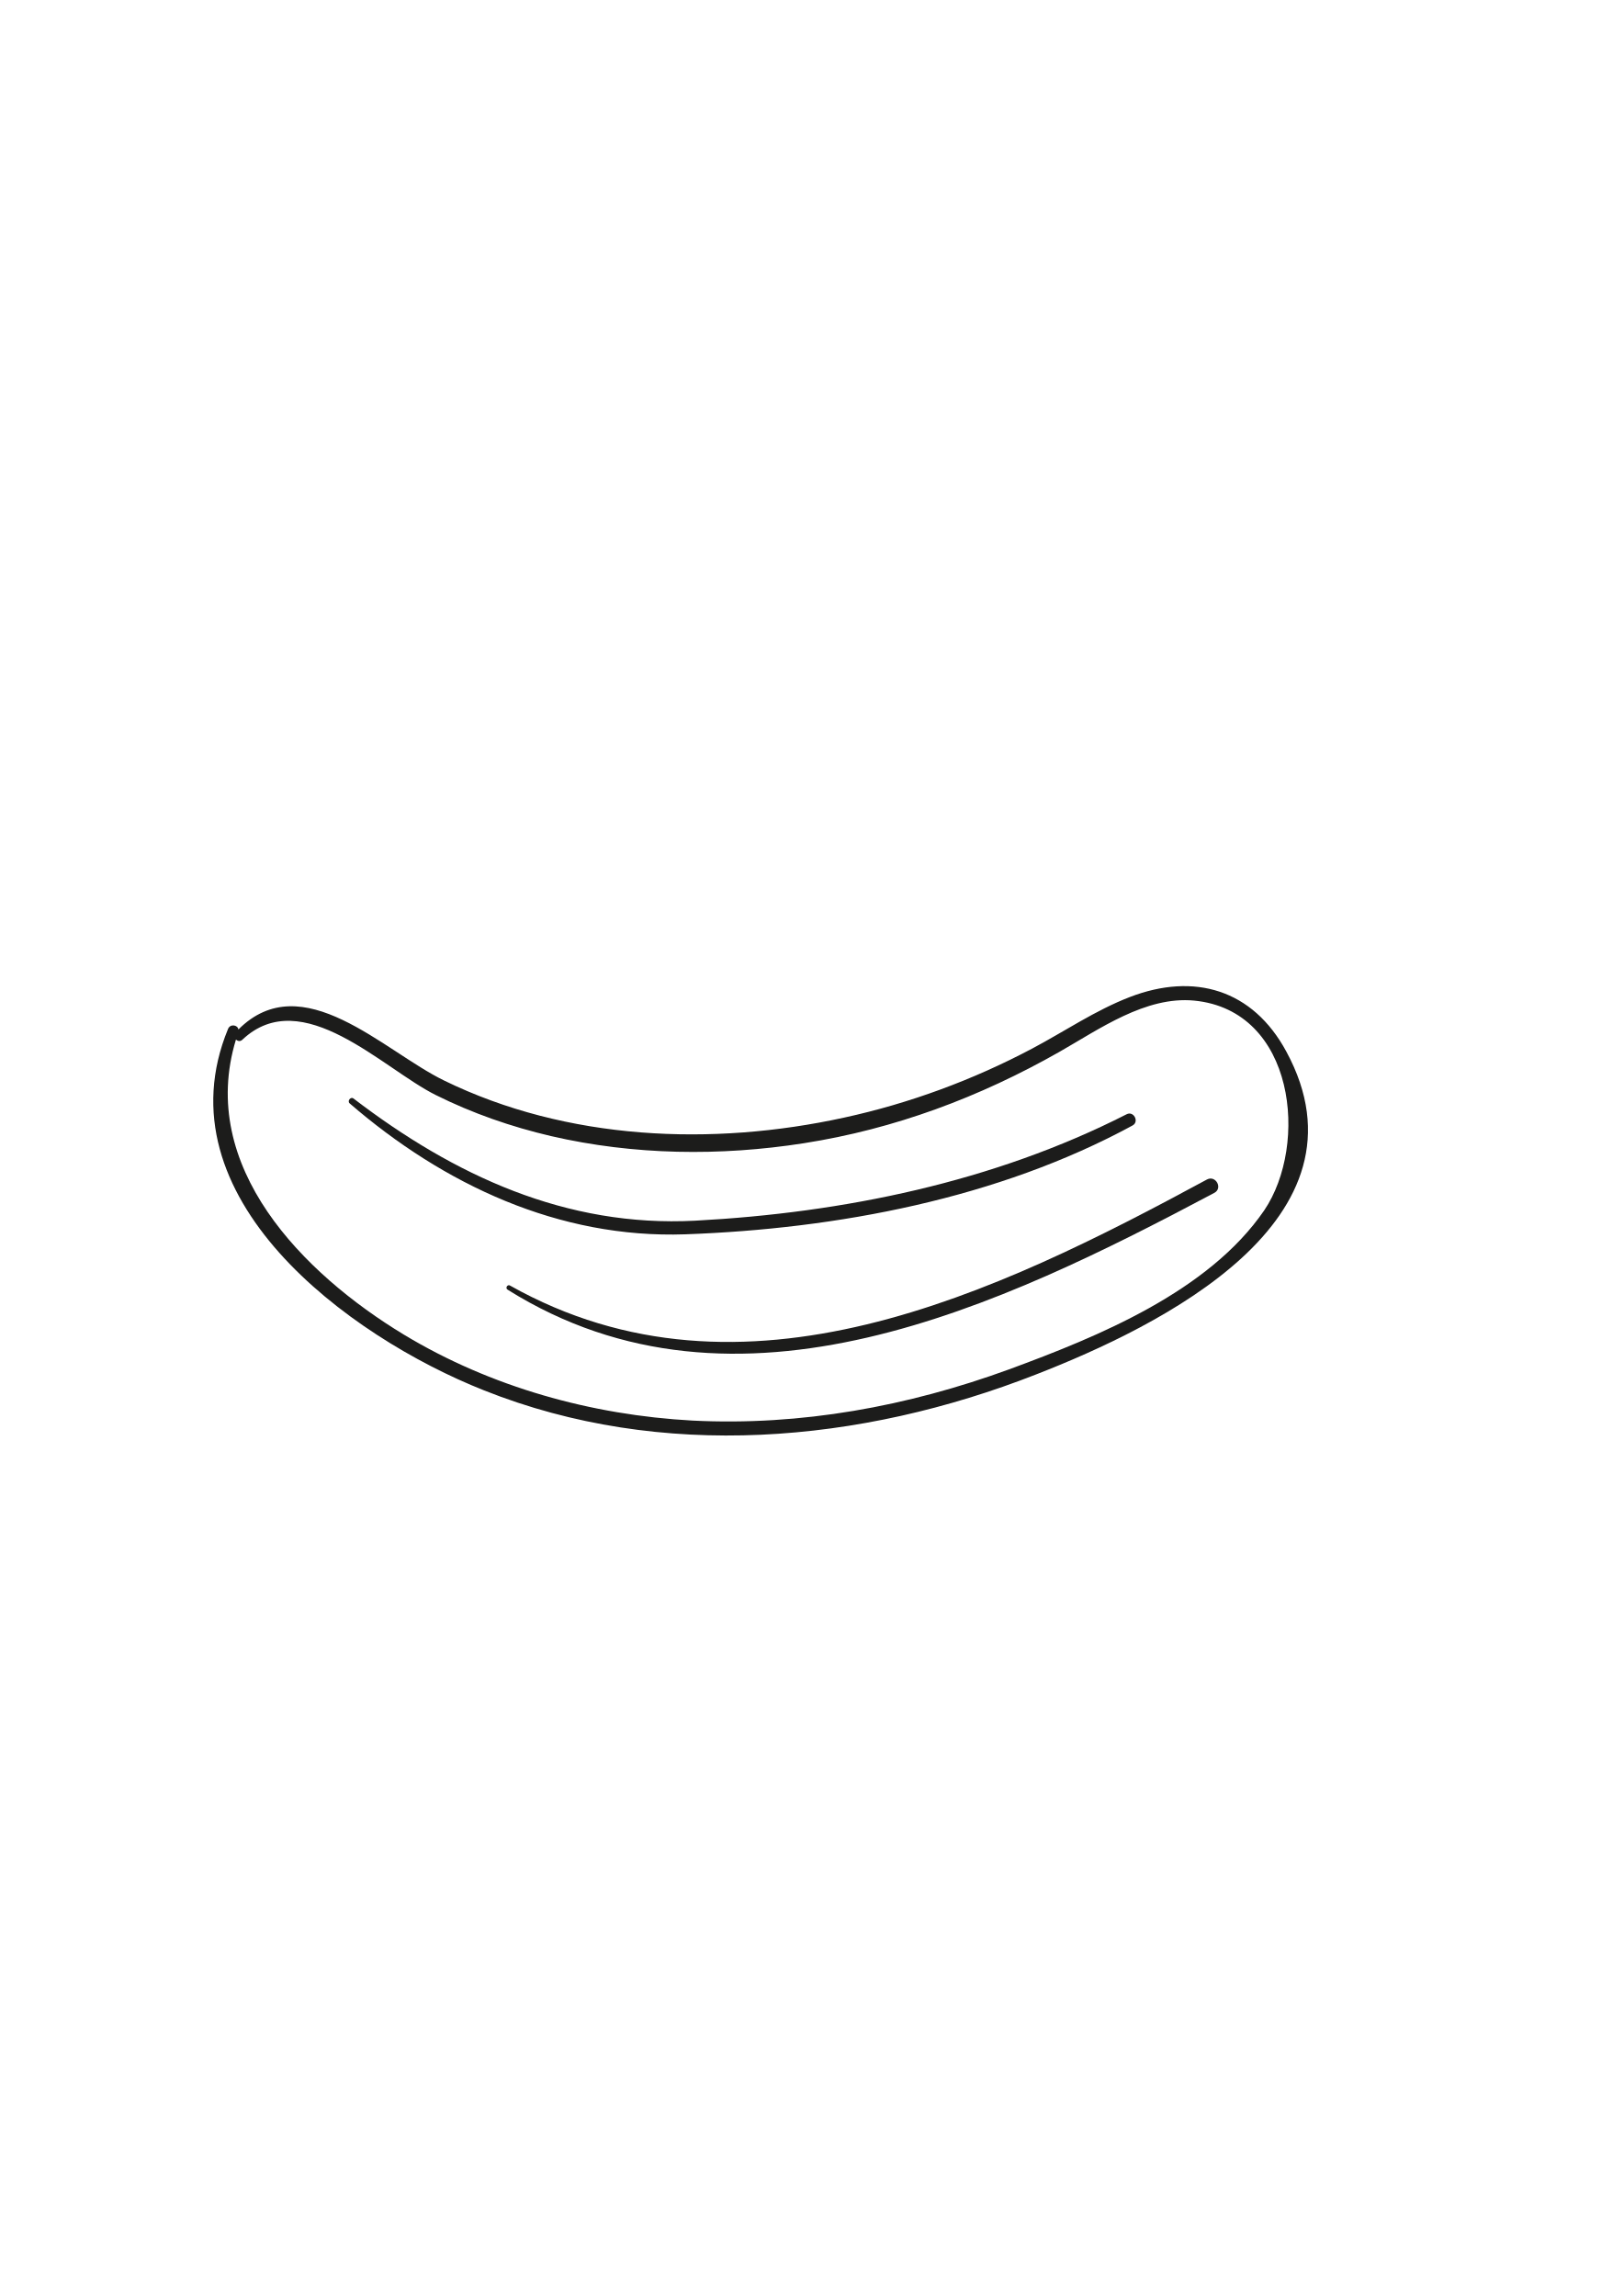
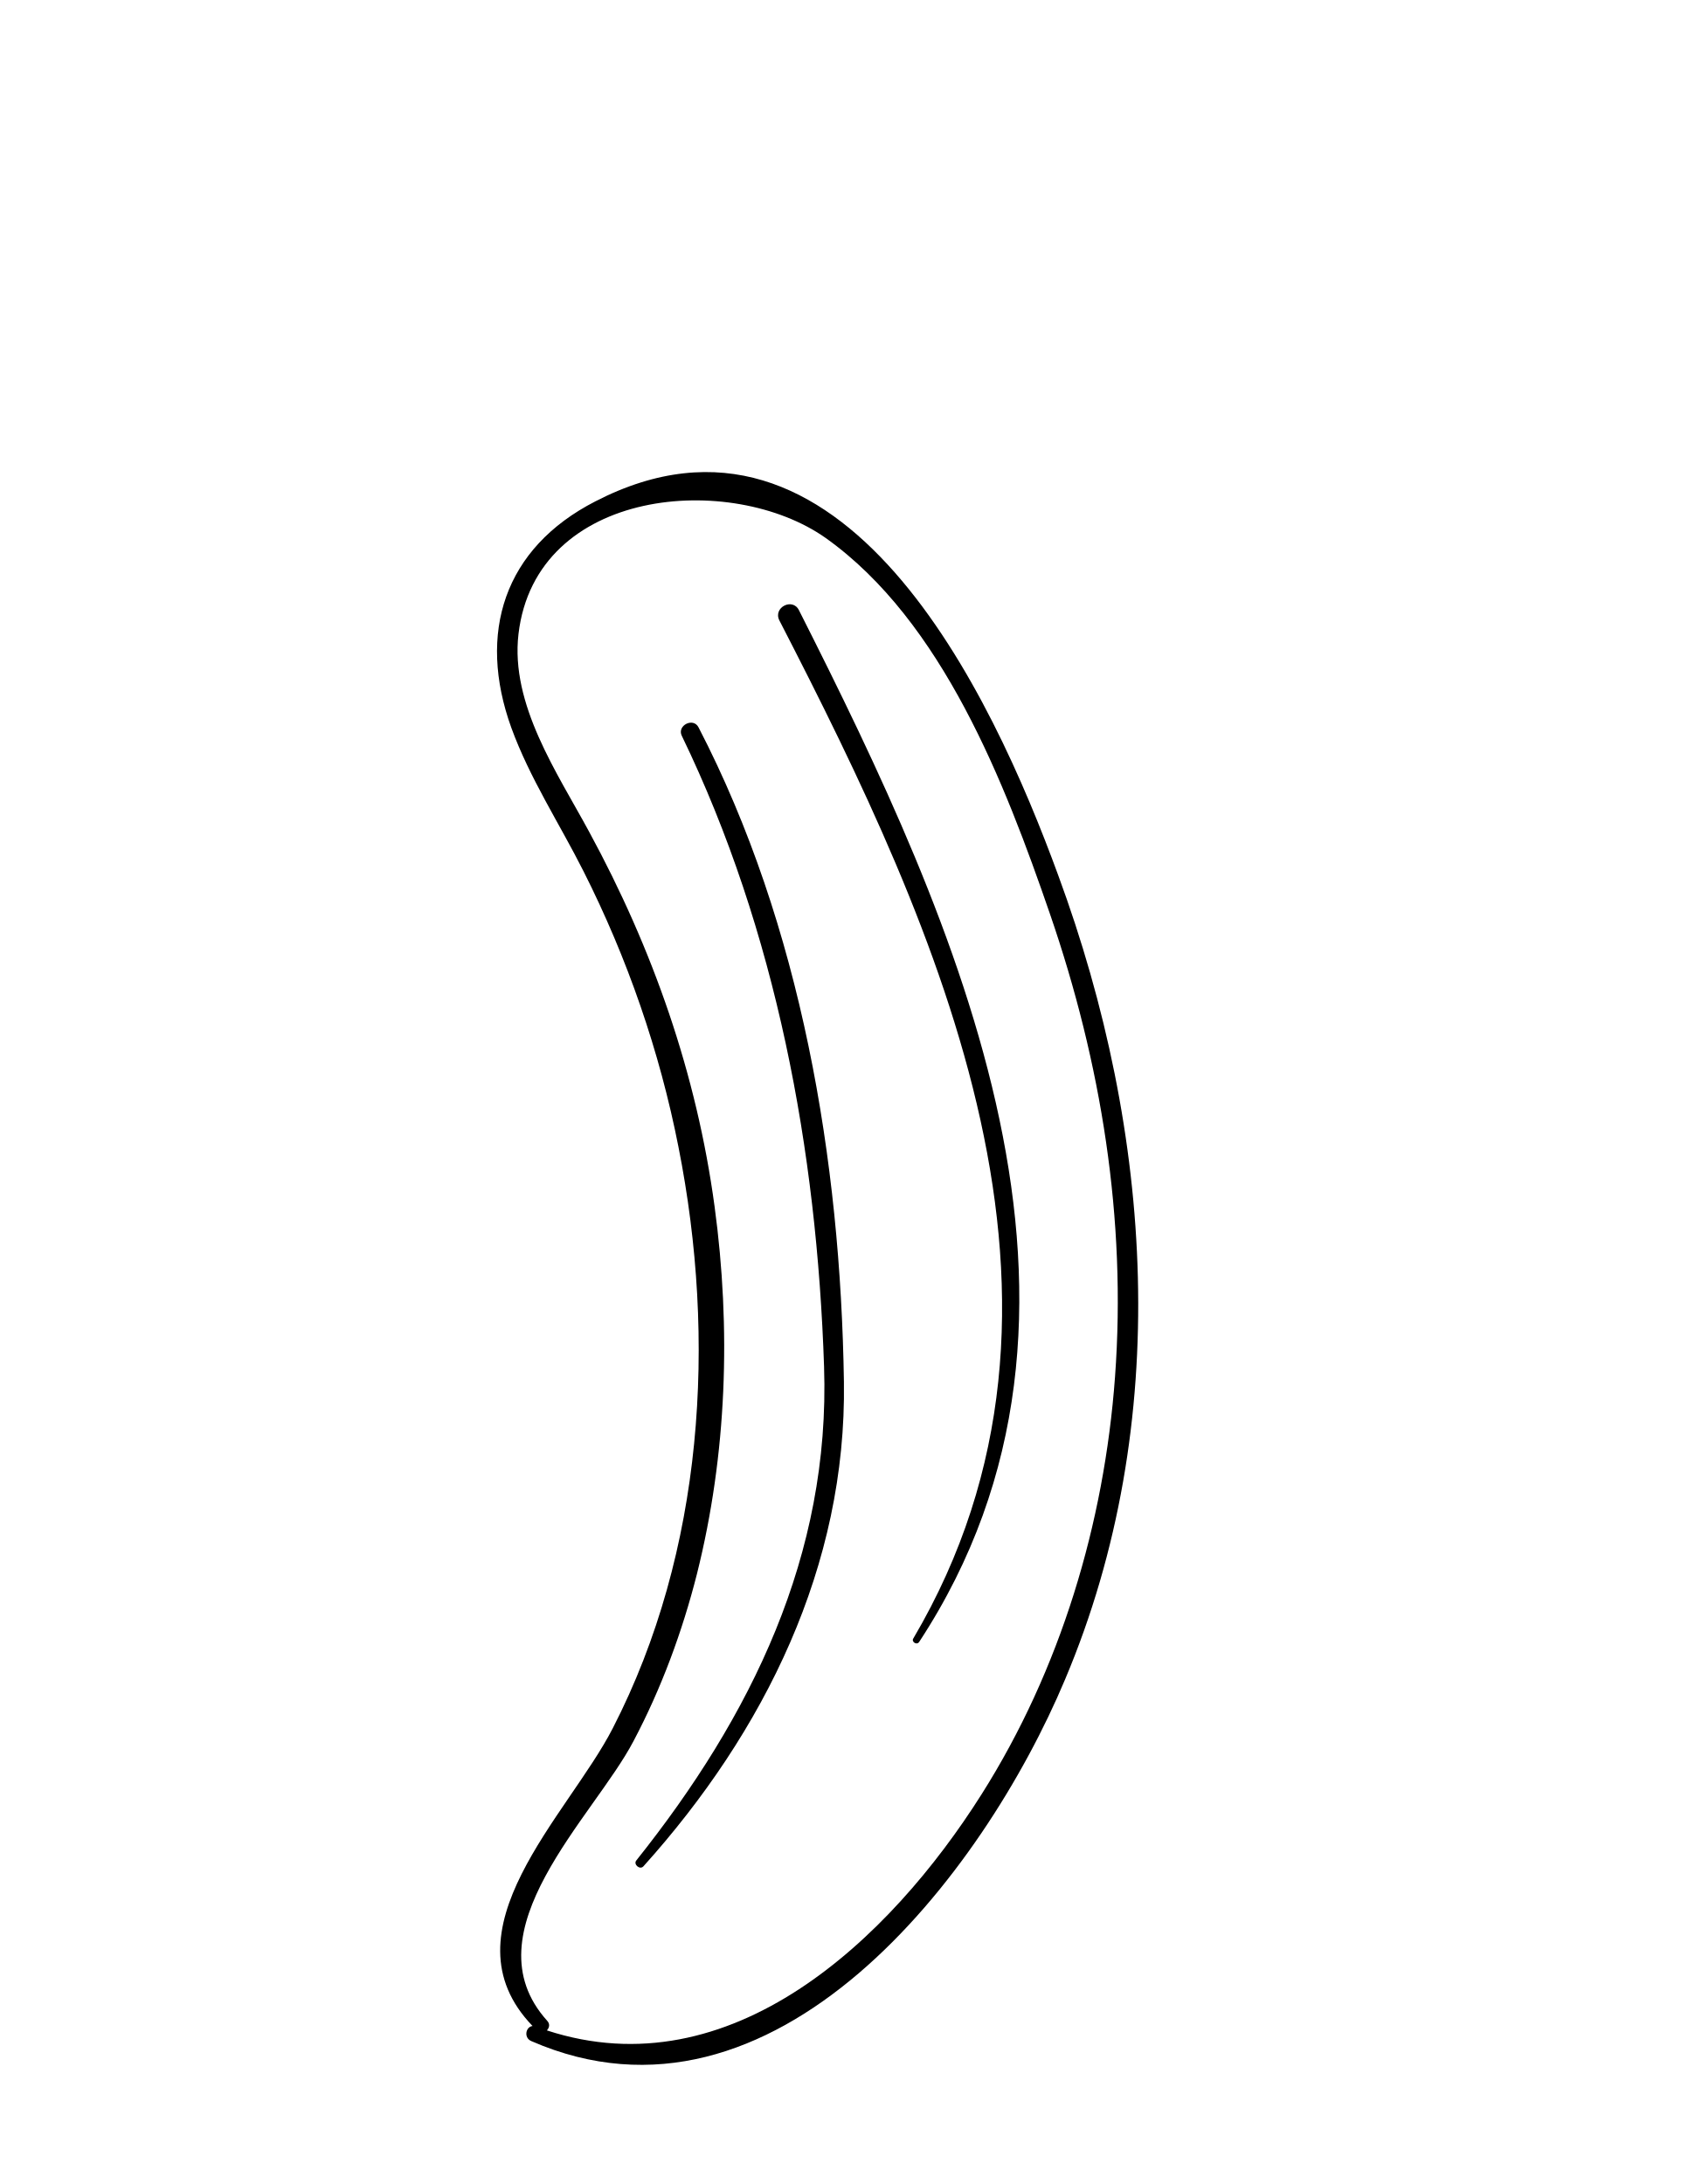
- <svg xmlns="http://www.w3.org/2000/svg" version="1.1" id="Layer_1" x="0px" y="0px" viewBox="0 0 595.3 841.9" enable-background="new 0 0 595.3 841.9" xml:space="preserve">
+ <svg xmlns="http://www.w3.org/2000/svg" version="1.1" id="Layer_1" x="0px" y="0px" viewBox="0 0 612 792" enable-background="new 0 0 612 792" xml:space="preserve">
  <g>
-     <path fill="#1C1C1B" d="M471.6,385.6C505,447.3,425,486.4,379.8,504c-64.3,25.2-137.2,31.8-202.4,5.8   C127.7,490.1,58.2,439,83.6,377.3c0.8-2,3.6-1.5,3.8,0.2c23.5-23.5,53.2,7.9,75.4,18.7c45,22,98.3,24.2,146.7,13.6   c23.9-5.2,47.2-13.8,68.9-25.3c11.9-6.3,23.1-14,35.8-18.9C437.8,356.5,459.3,362.8,471.6,385.6z M370,502.1   c32.6-12,73.1-28.5,93.5-58.3c16.3-24.1,11.4-73.3-25.7-76.9c-17.8-1.7-34.8,10.5-49.4,18.8c-29.2,16.6-60.4,28.3-93.7,33.5   c-30.7,4.8-62.3,4.4-92.6-2.6c-14.6-3.4-29-8.4-42.4-15.1c-19.3-9.6-48.9-40.9-70.8-20.3c-0.8,0.8-1.7,0.6-2.4,0   c-14.2,46.6,24.6,85.8,61.6,108.2c31.8,19.2,68.8,29.5,105.8,31.5C293.6,522.9,332.8,515.7,370,502.1z" />
-     <path fill="#1C1C1B" d="M442.5,432.5c3.2-1.7,5.9,3.2,2.7,4.9c-77.8,41.3-174.9,88.3-259.1,35.5c-1-0.6,0-2.1,0.9-1.5   C272.4,519.4,365.2,474.3,442.5,432.5z" />
-     <path fill="#1C1C1B" d="M415.2,412.7c-49.3,26.8-108.3,37.9-164,39.9c-46.3,1.6-88.5-18.2-123-48c-1-0.9,0.4-2.6,1.4-1.8   c36.9,28.2,77.9,47.3,125.3,44.8c54.4-2.9,109.4-14.2,158.1-39C415.6,407.2,417.8,411.3,415.2,412.7z" />
+     <path d="M215.9,181.8c89.8-46.3,143.8,70,167.8,135.6c34.4,93.3,41.8,198.5,2.5,291.6c-29.8,71-105.4,169.6-193.5,131.2   c-2.9-1.2-2.1-5.2,0.4-5.5c-33.2-34.5,12.9-76.4,29.1-108c33-64.2,37.7-140.8,23.8-210.8c-6.8-34.6-18.5-68.4-34.4-99.9   c-8.7-17.3-19.5-33.7-26.2-52.1C173,229.6,182.7,198.8,215.9,181.8z M380.7,331.4c-16.3-47.3-38.9-106.1-81.3-136.3   C265.3,171,194.3,176.6,188,229.9c-3,25.6,14.1,50.4,25.6,71.7c23.1,42.5,39,87.8,45.5,135.9c6,44.3,4.5,89.8-6.4,133.3   c-5.3,20.9-12.9,41.5-23,60.6c-14.4,27.5-60.3,69.2-31.3,101.4c1.1,1.2,0.8,2.5-0.1,3.5c66.7,21.8,124.3-32.9,157.6-85.6   c28.6-45.2,44.5-98.2,48.4-151.4C408.5,442.1,399.3,385.4,380.7,331.4z" />
+     <path d="M282.6,225c-2.4-4.7,4.8-8.4,7.1-3.7c57.2,113.2,122.1,254.4,43.6,374.1c-0.9,1.4-3-0.1-2.1-1.3   C402.8,472.5,340.6,337.6,282.6,225z" />
+     <path d="M253.3,263.8c37.2,71.8,51.5,157,52.7,237.3c1,66.7-28.8,126.9-72.7,175.7c-1.3,1.4-3.7-0.7-2.6-2.1   c41.7-52.3,70.4-110.8,68.1-179.1c-2.6-78.4-17.3-157.9-51.6-228.8C245.4,263.1,251.4,260,253.3,263.8z" />
  </g>
</svg>
